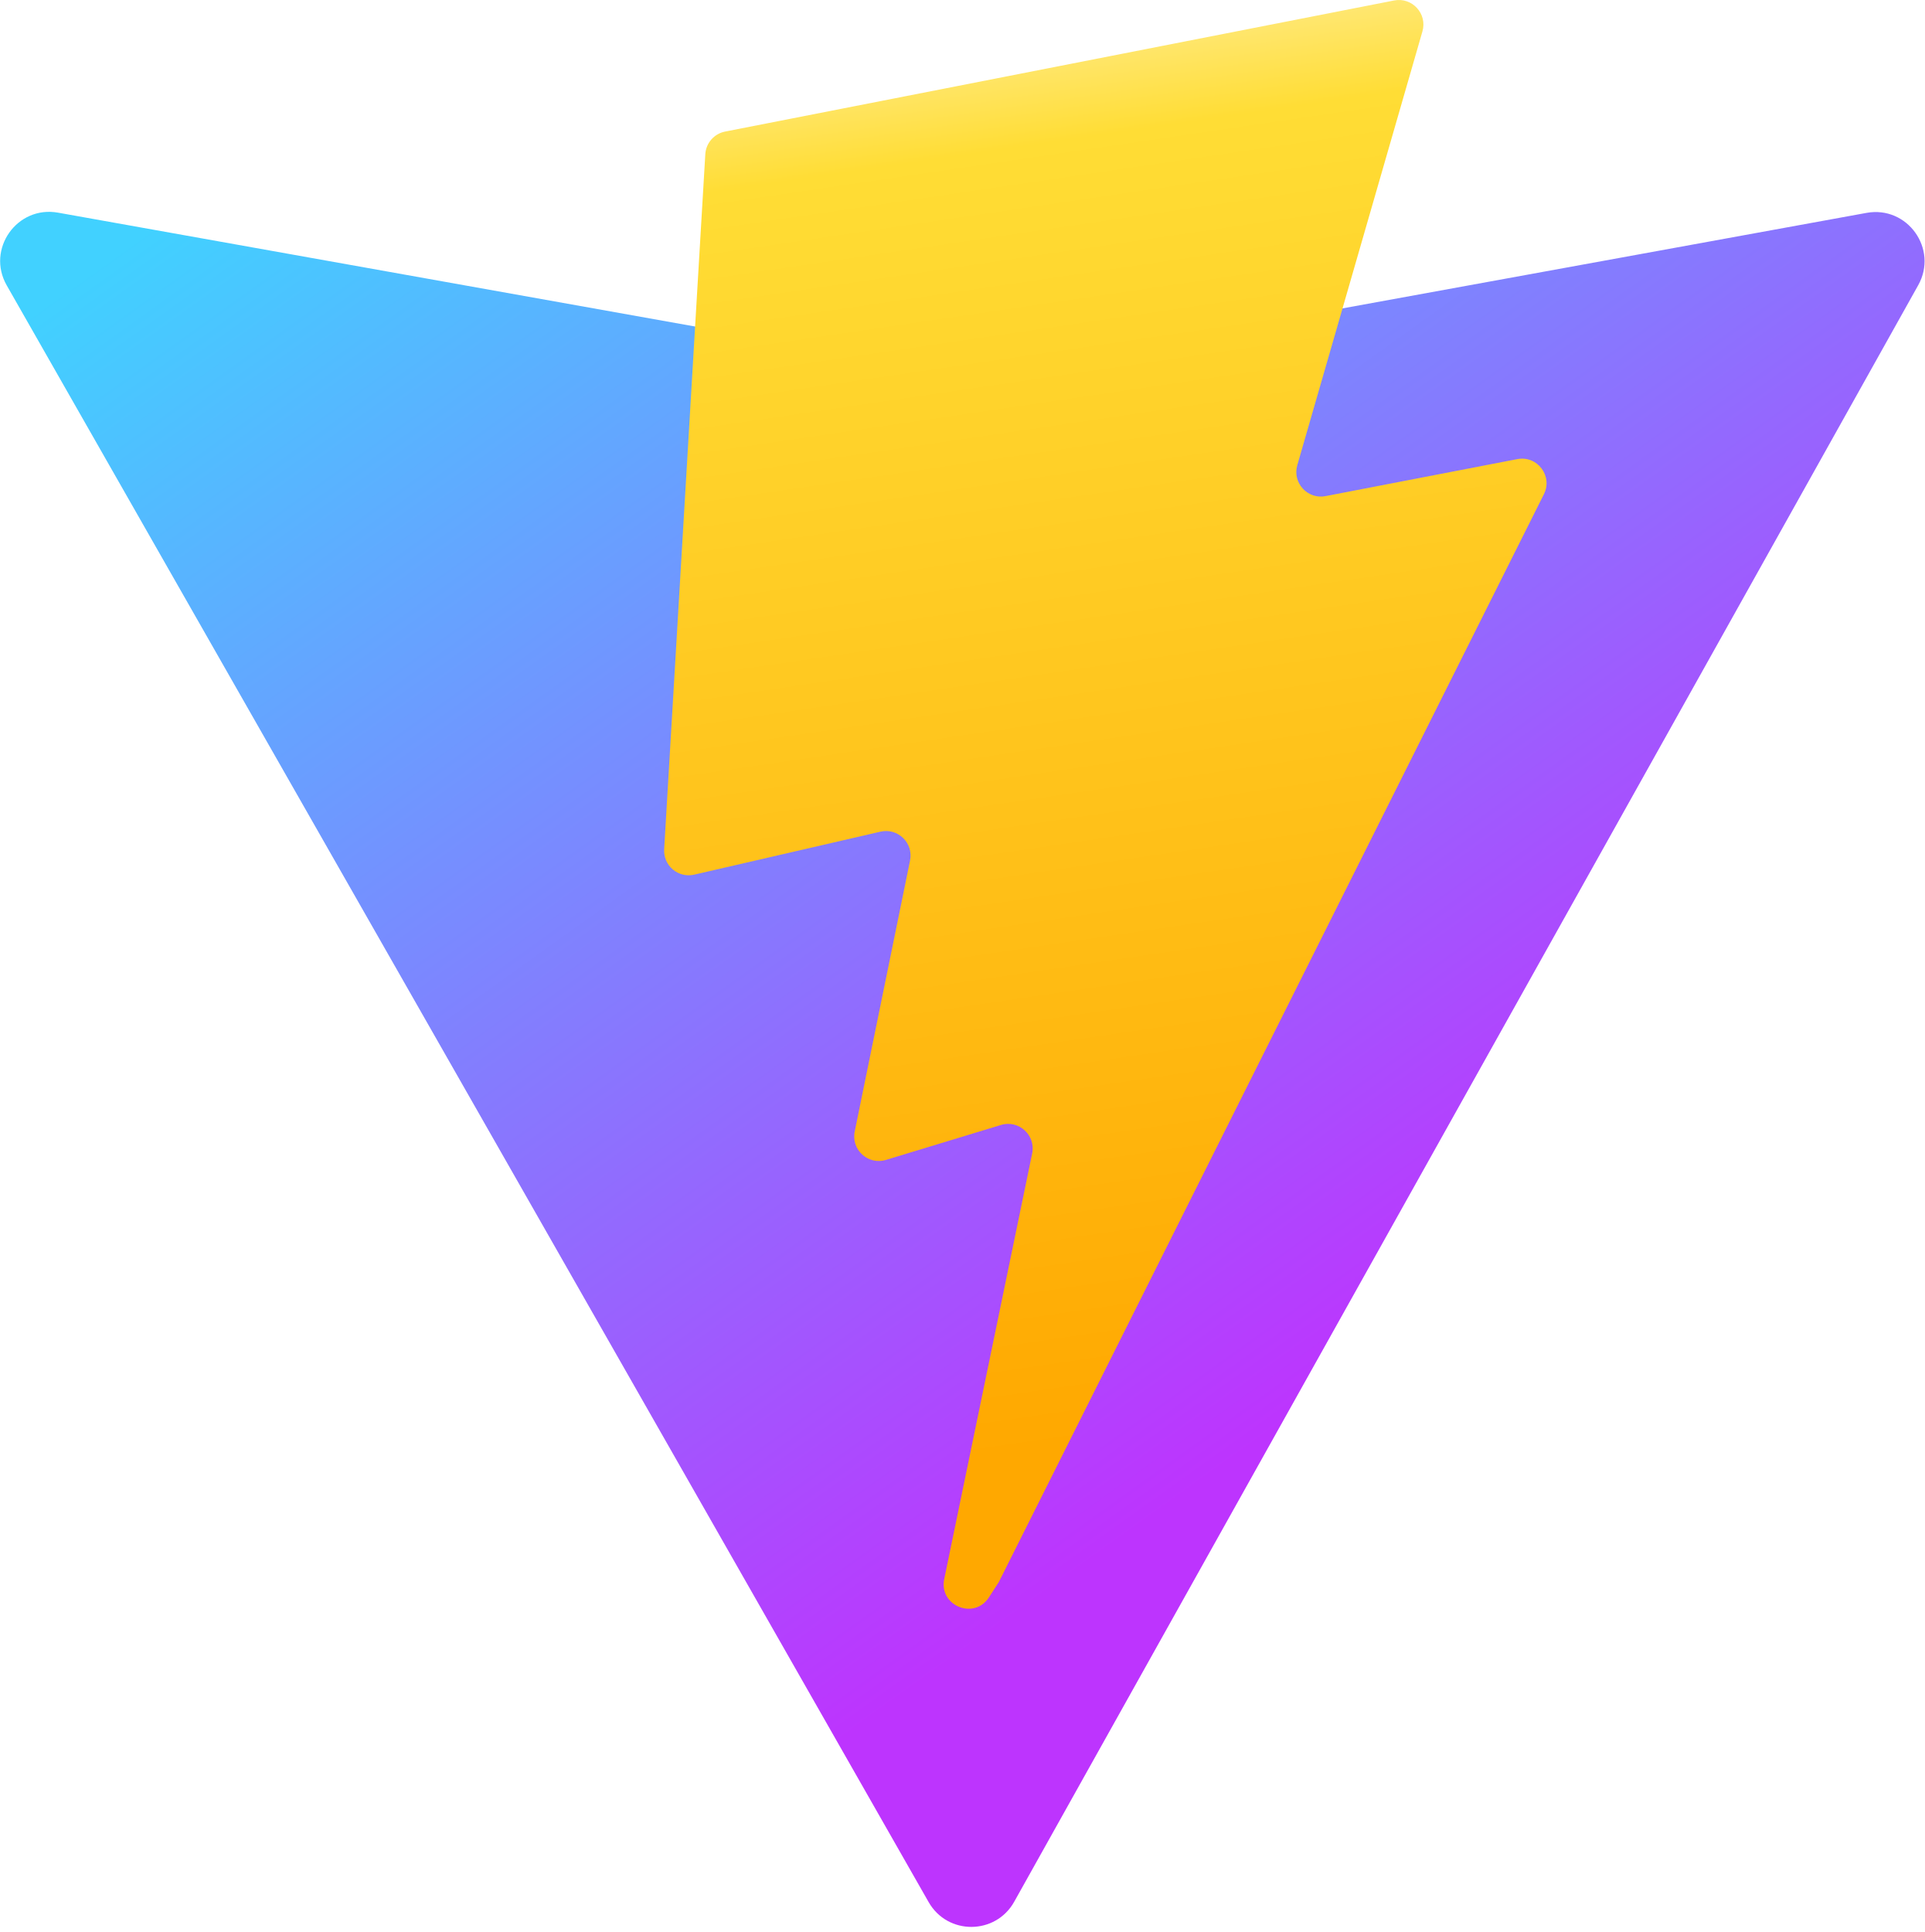
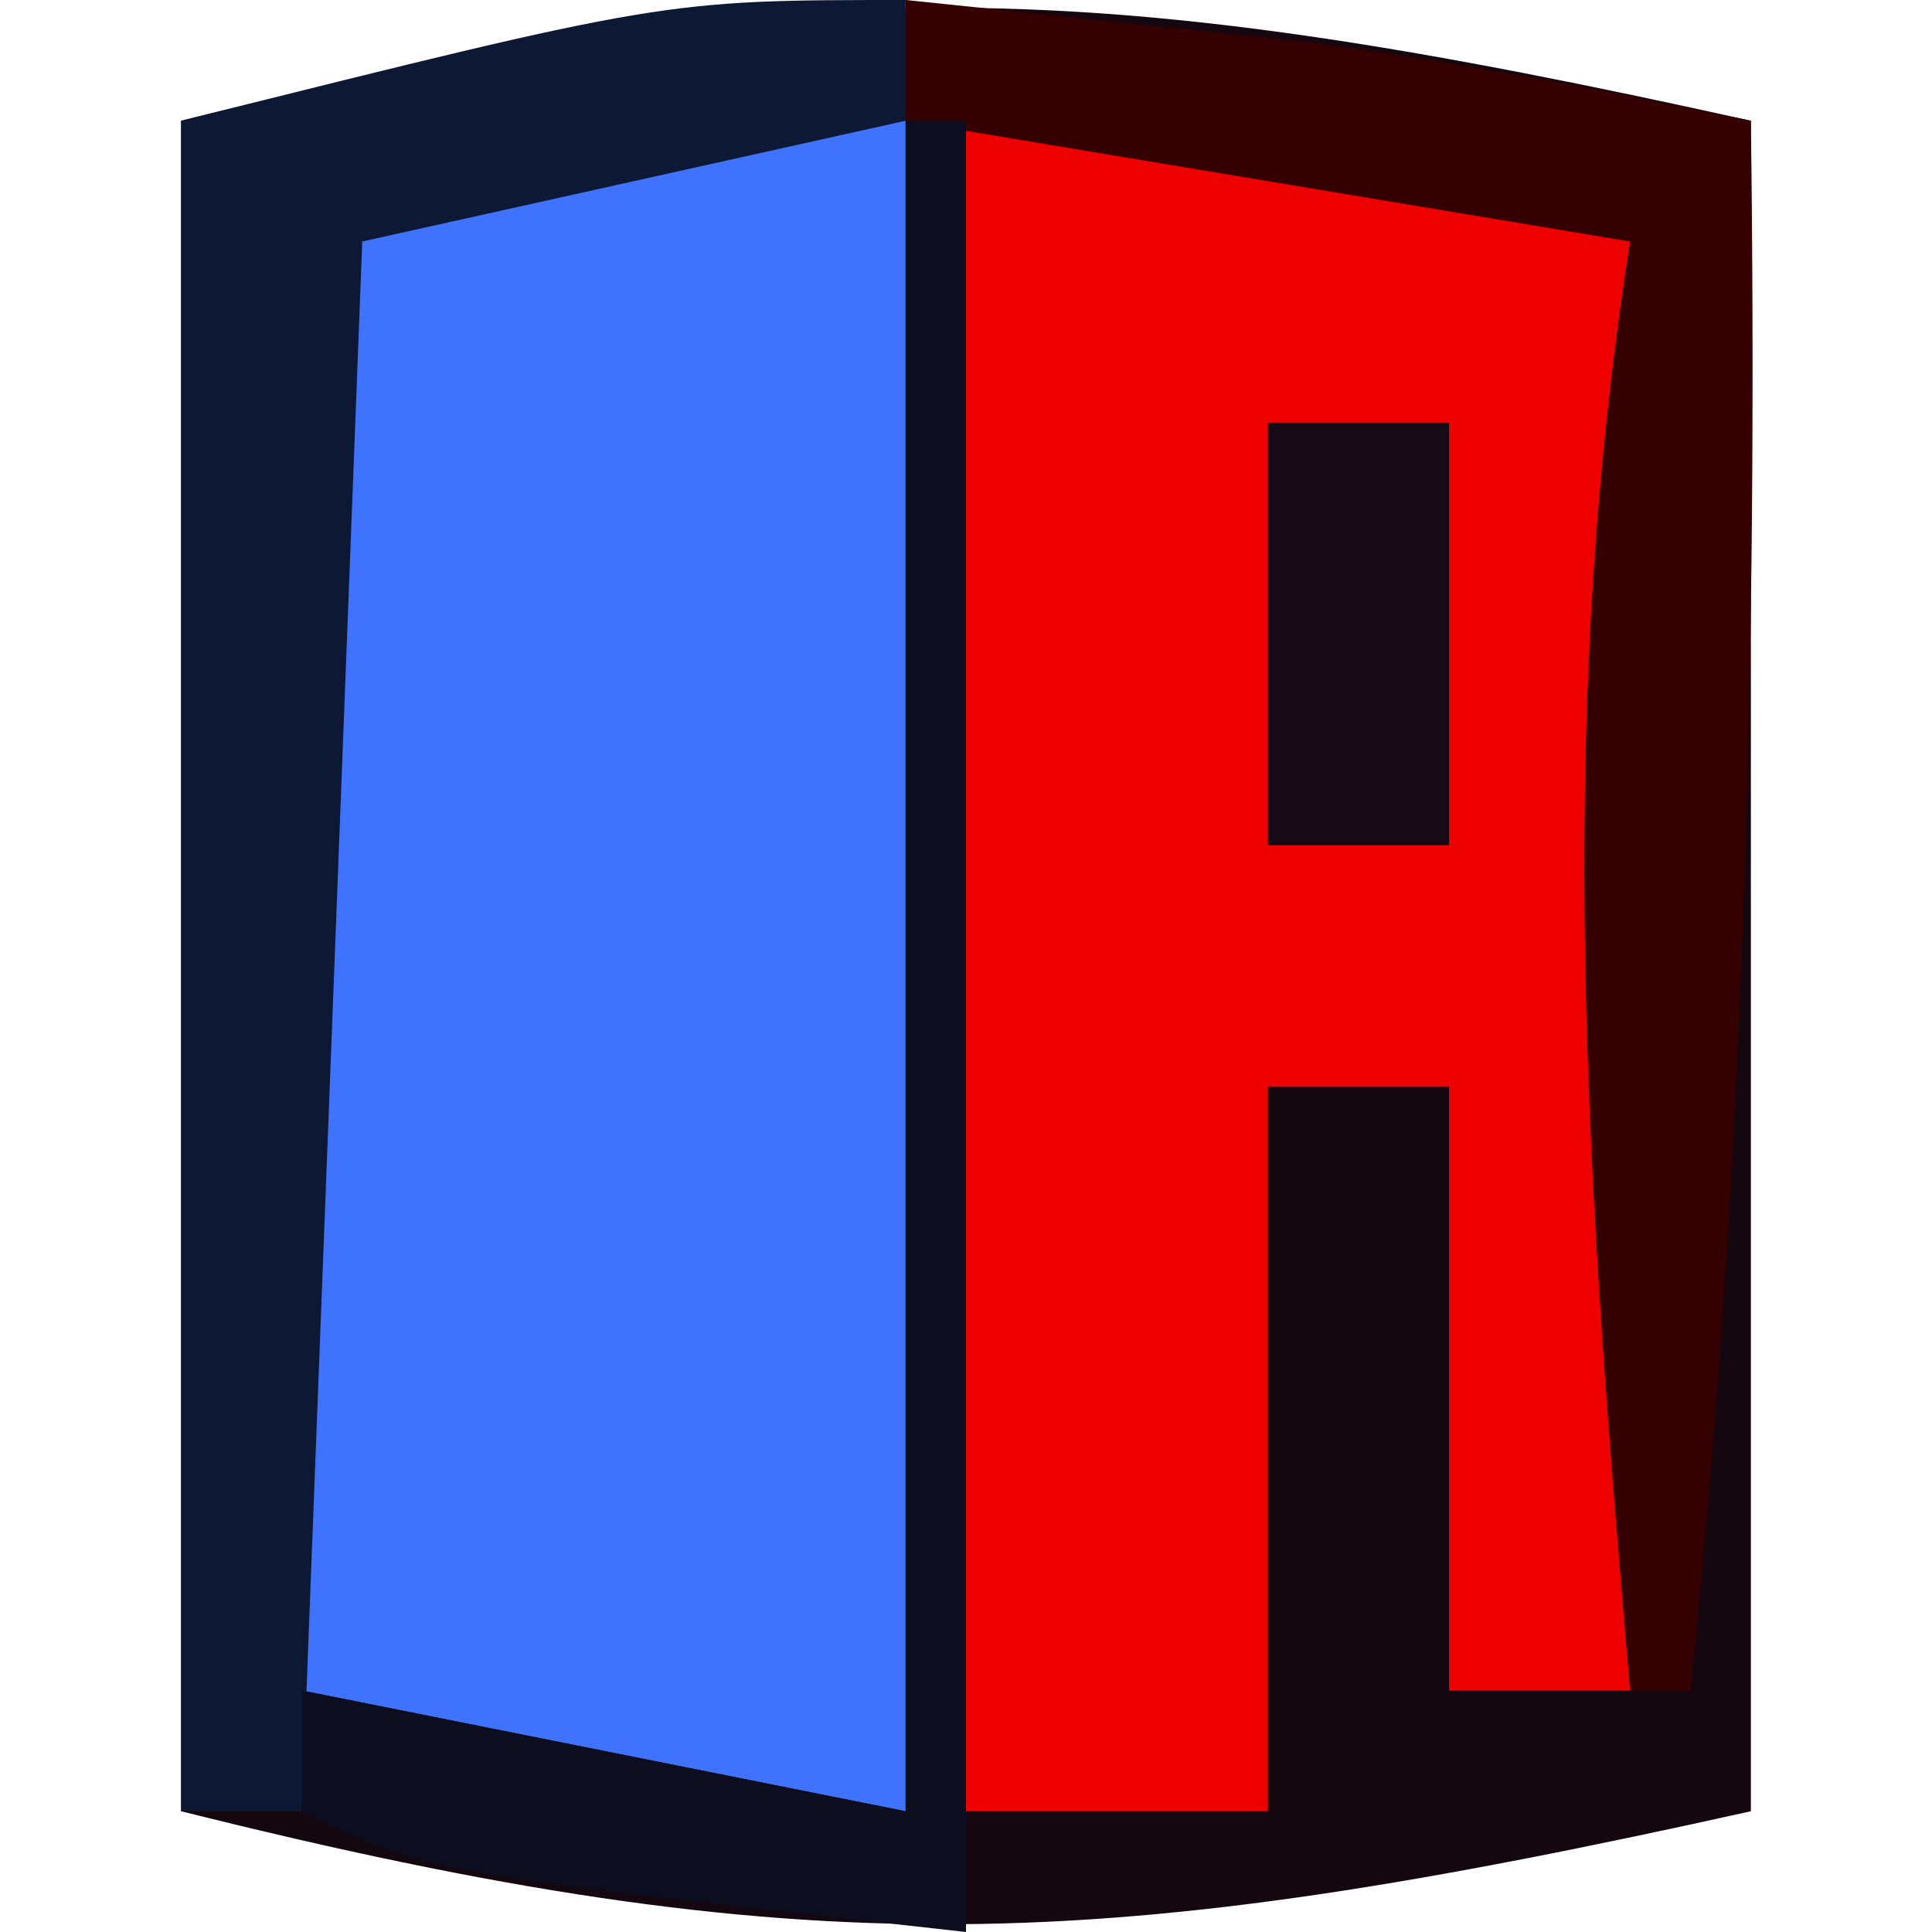
- <svg xmlns="http://www.w3.org/2000/svg" aria-hidden="true" role="img" class="iconify iconify--logos" width="31.88" height="32" preserveAspectRatio="xMidYMid meet" viewBox="0 0 256 257">
-   <defs>
-     <linearGradient id="IconifyId1813088fe1fbc01fb466" x1="-.828%" x2="57.636%" y1="7.652%" y2="78.411%">
-       <stop offset="0%" stop-color="#41D1FF" />
-       <stop offset="100%" stop-color="#BD34FE" />
-     </linearGradient>
-     <linearGradient id="IconifyId1813088fe1fbc01fb467" x1="43.376%" x2="50.316%" y1="2.242%" y2="89.03%">
-       <stop offset="0%" stop-color="#FFEA83" />
-       <stop offset="8.333%" stop-color="#FFDD35" />
-       <stop offset="100%" stop-color="#FFA800" />
-     </linearGradient>
-   </defs>
-   <path fill="url(#IconifyId1813088fe1fbc01fb466)" d="M255.153 37.938L134.897 252.976c-2.483 4.44-8.862 4.466-11.382.048L.875 37.958c-2.746-4.814 1.371-10.646 6.827-9.67l120.385 21.517a6.537 6.537 0 0 0 2.322-.004l117.867-21.483c5.438-.991 9.574 4.796 6.877 9.62Z" />
-   <path fill="url(#IconifyId1813088fe1fbc01fb467)" d="M185.432.063L96.44 17.501a3.268 3.268 0 0 0-2.634 3.014l-5.474 92.456a3.268 3.268 0 0 0 3.997 3.378l24.777-5.718c2.318-.535 4.413 1.507 3.936 3.838l-7.361 36.047c-.495 2.426 1.782 4.5 4.151 3.78l15.304-4.649c2.372-.72 4.652 1.36 4.15 3.788l-11.698 56.621c-.732 3.542 3.979 5.473 5.943 2.437l1.313-2.028l72.516-144.72c1.215-2.423-.88-5.186-3.54-4.672l-25.505 4.922c-2.396.462-4.435-1.77-3.759-4.114l16.646-57.705c.677-2.35-1.37-4.583-3.769-4.113Z" />
+ <svg xmlns="http://www.w3.org/2000/svg" version="1.1" width="32" height="32">
+   <path d="M0 0 C0 9.24 0 18.48 0 28 C-10.738 30.386 -15.589 30.603 -26 28 C-26 18.76 -26 9.52 -26 0 C-15.589 -2.603 -10.738 -2.386 0 0 Z " fill="#15070F" transform="translate(29,2)" />
+   <path d="M0 0 C0 9.24 0 18.48 0 28 C-3.3 27.34 -6.6 26.68 -10 26 C-10 18.08 -10 10.16 -10 2 C-3 0 -3 0 0 0 Z " fill="#4073FD" transform="translate(15,2)" />
+   <path d="M0 0 C8 1 8 1 11 2 C11 9.92 11 17.84 11 26 C10.01 26 9.02 26 8 26 C8 22.7 8 19.4 8 16 C7.01 16 6.02 16 5 16 C5 19.96 5 23.92 5 28 C3.35 28 1.7 28 0 28 C0 18.76 0 9.52 0 0 Z " fill="#EF0000" transform="translate(16,2)" />
+   <path d="M0 0 C0 0.66 0 1.32 0 2 C-2.97 2.66 -5.94 3.32 -9 4 C-9.33 12.58 -9.66 21.16 -10 30 C-10.66 30 -11.32 30 -12 30 C-12 20.76 -12 11.52 -12 2 C-4 0 -4 0 0 0 Z " fill="#0D1835" transform="translate(15,0)" />
+   <path d="M0 0 C1.396 0.143 2.792 0.29 4.188 0.438 C4.965 0.519 5.742 0.6 6.543 0.684 C9.06 1.008 11.518 1.475 14 2 C14.116 10.731 13.891 19.311 13 28 C12.67 28 12.34 28 12 28 C11.302 19.853 10.718 12.117 12 4 C6.06 3.01 6.06 3.01 0 2 C0 1.34 0 0.68 0 0 Z " fill="#340000" transform="translate(15,0)" />
+   <path d="M0 0 C0.33 0 0.66 0 1 0 C1 9.9 1 19.8 1 30 C-8 29 -8 29 -10 28 C-10 27.34 -10 26.68 -10 26 C-5.05 26.99 -5.05 26.99 0 28 C0 18.76 0 9.52 0 0 Z " fill="#0C0D1F" transform="translate(15,2)" />
+   <path d="M0 0 C0.99 0 1.98 0 3 0 C3 2.31 3 4.62 3 7 C2.01 7 1.02 7 0 7 C0 4.69 0 2.38 0 0 Z " fill="#160A16" transform="translate(21,7)" />
</svg>
